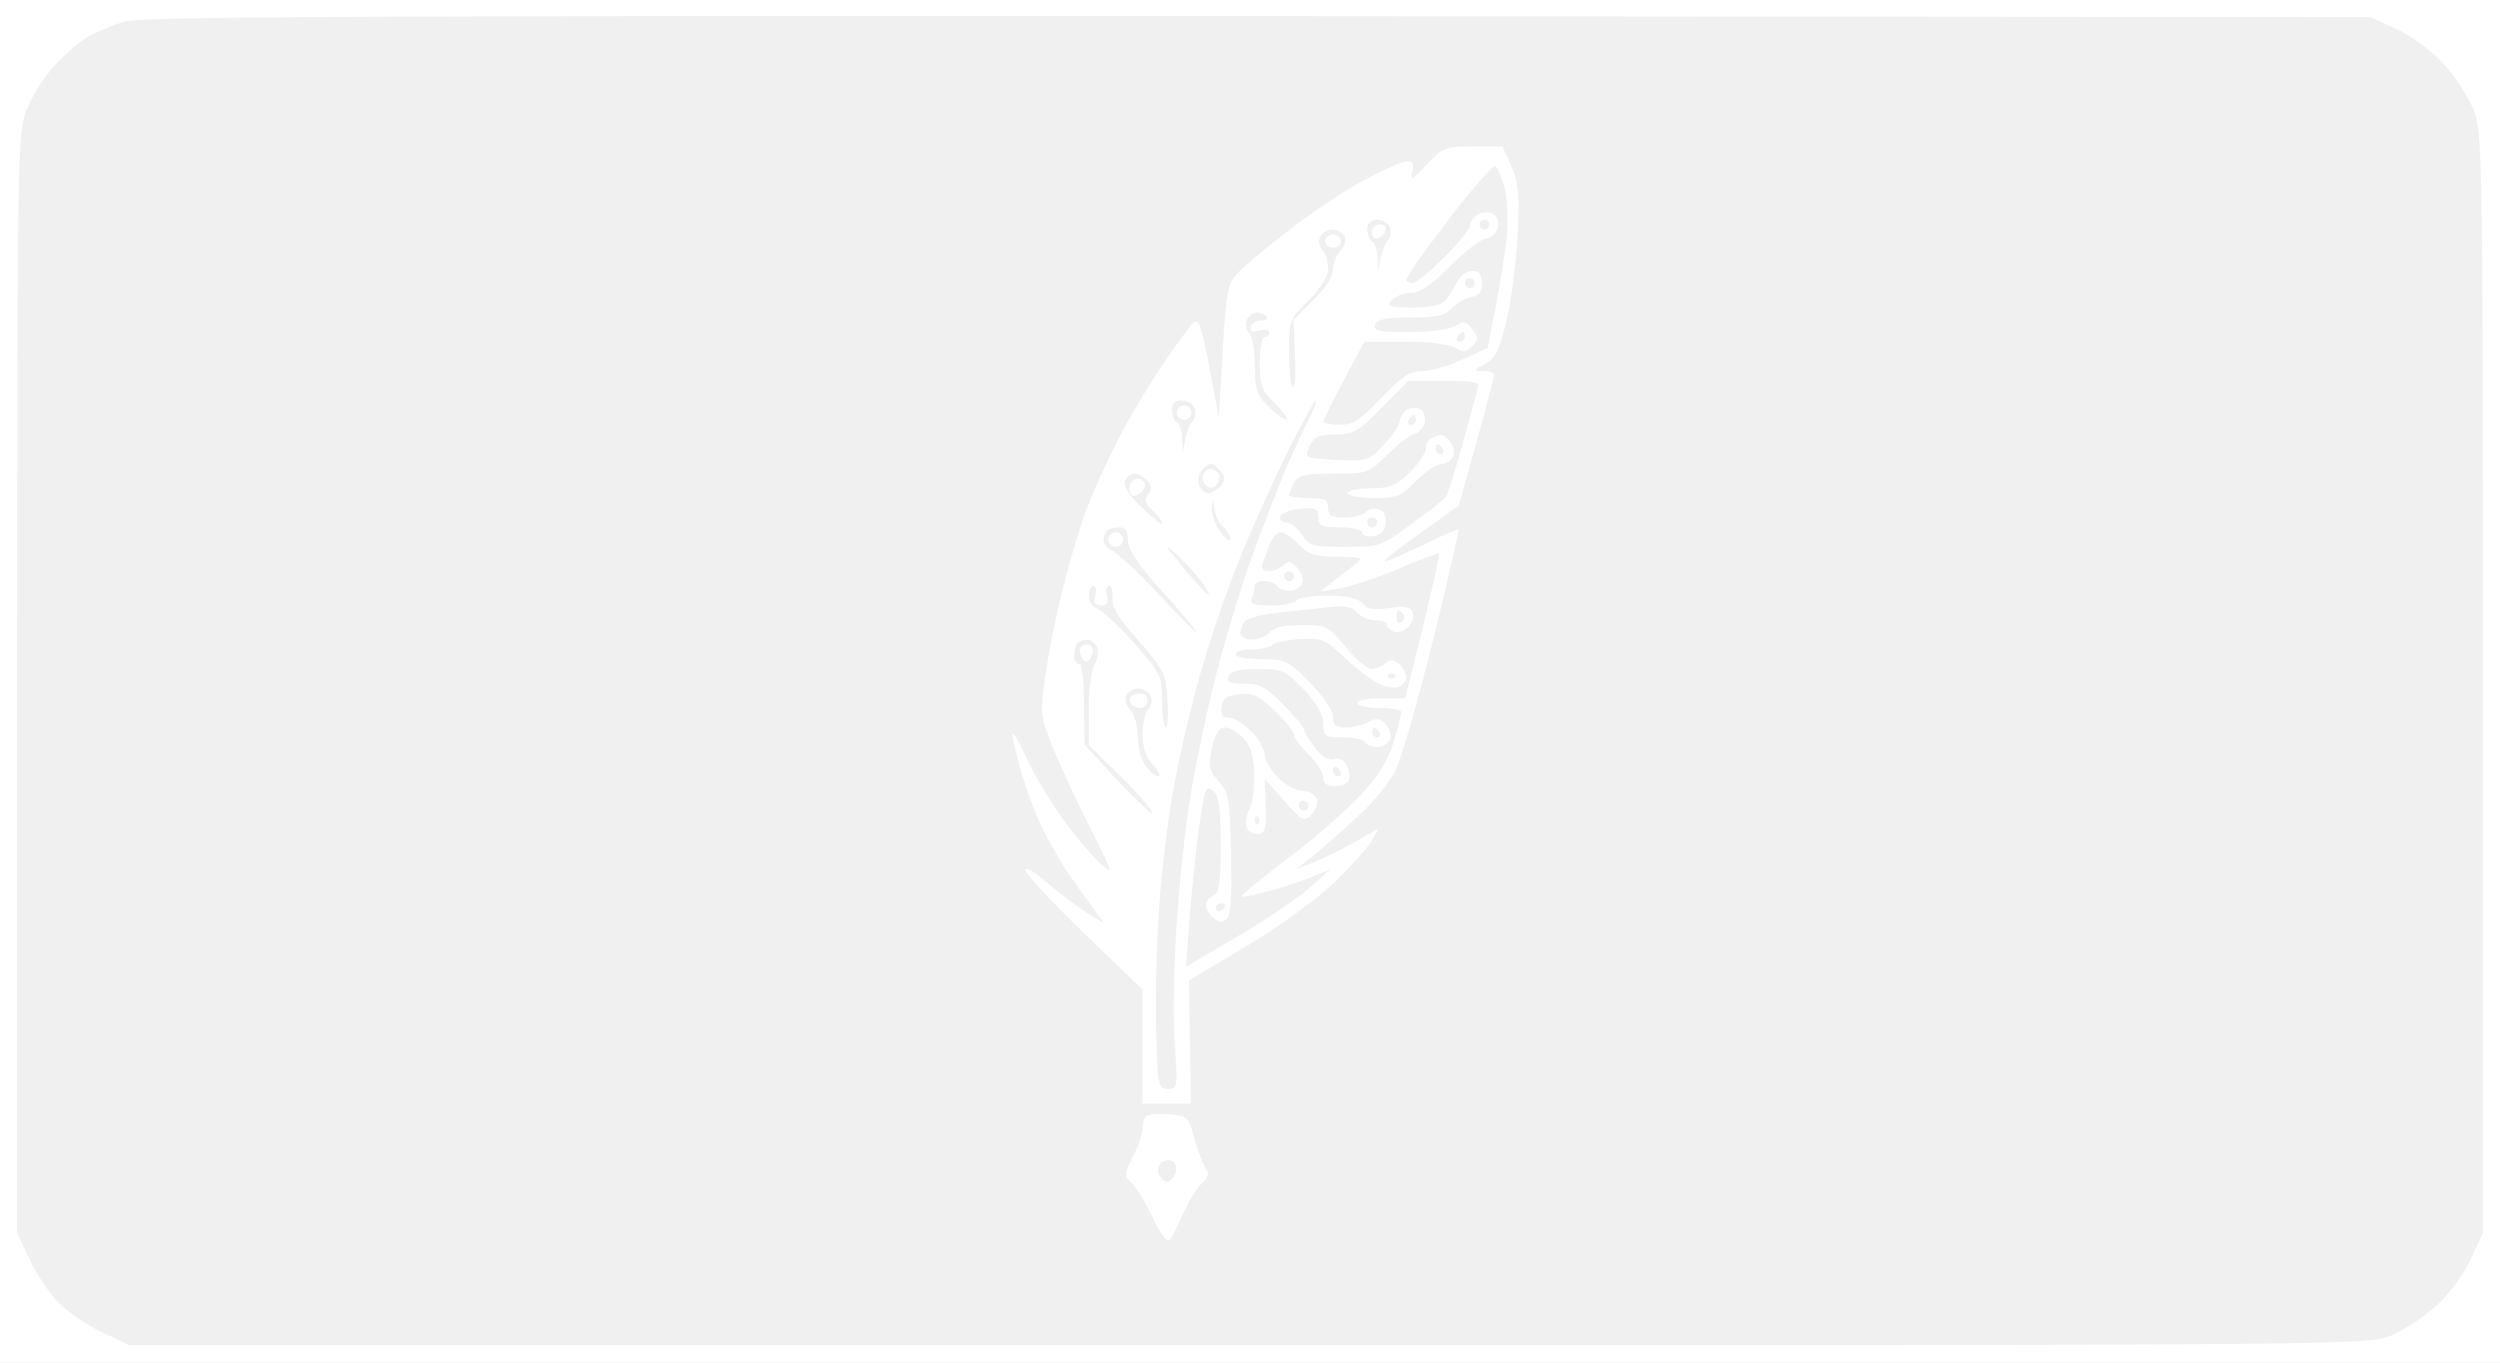
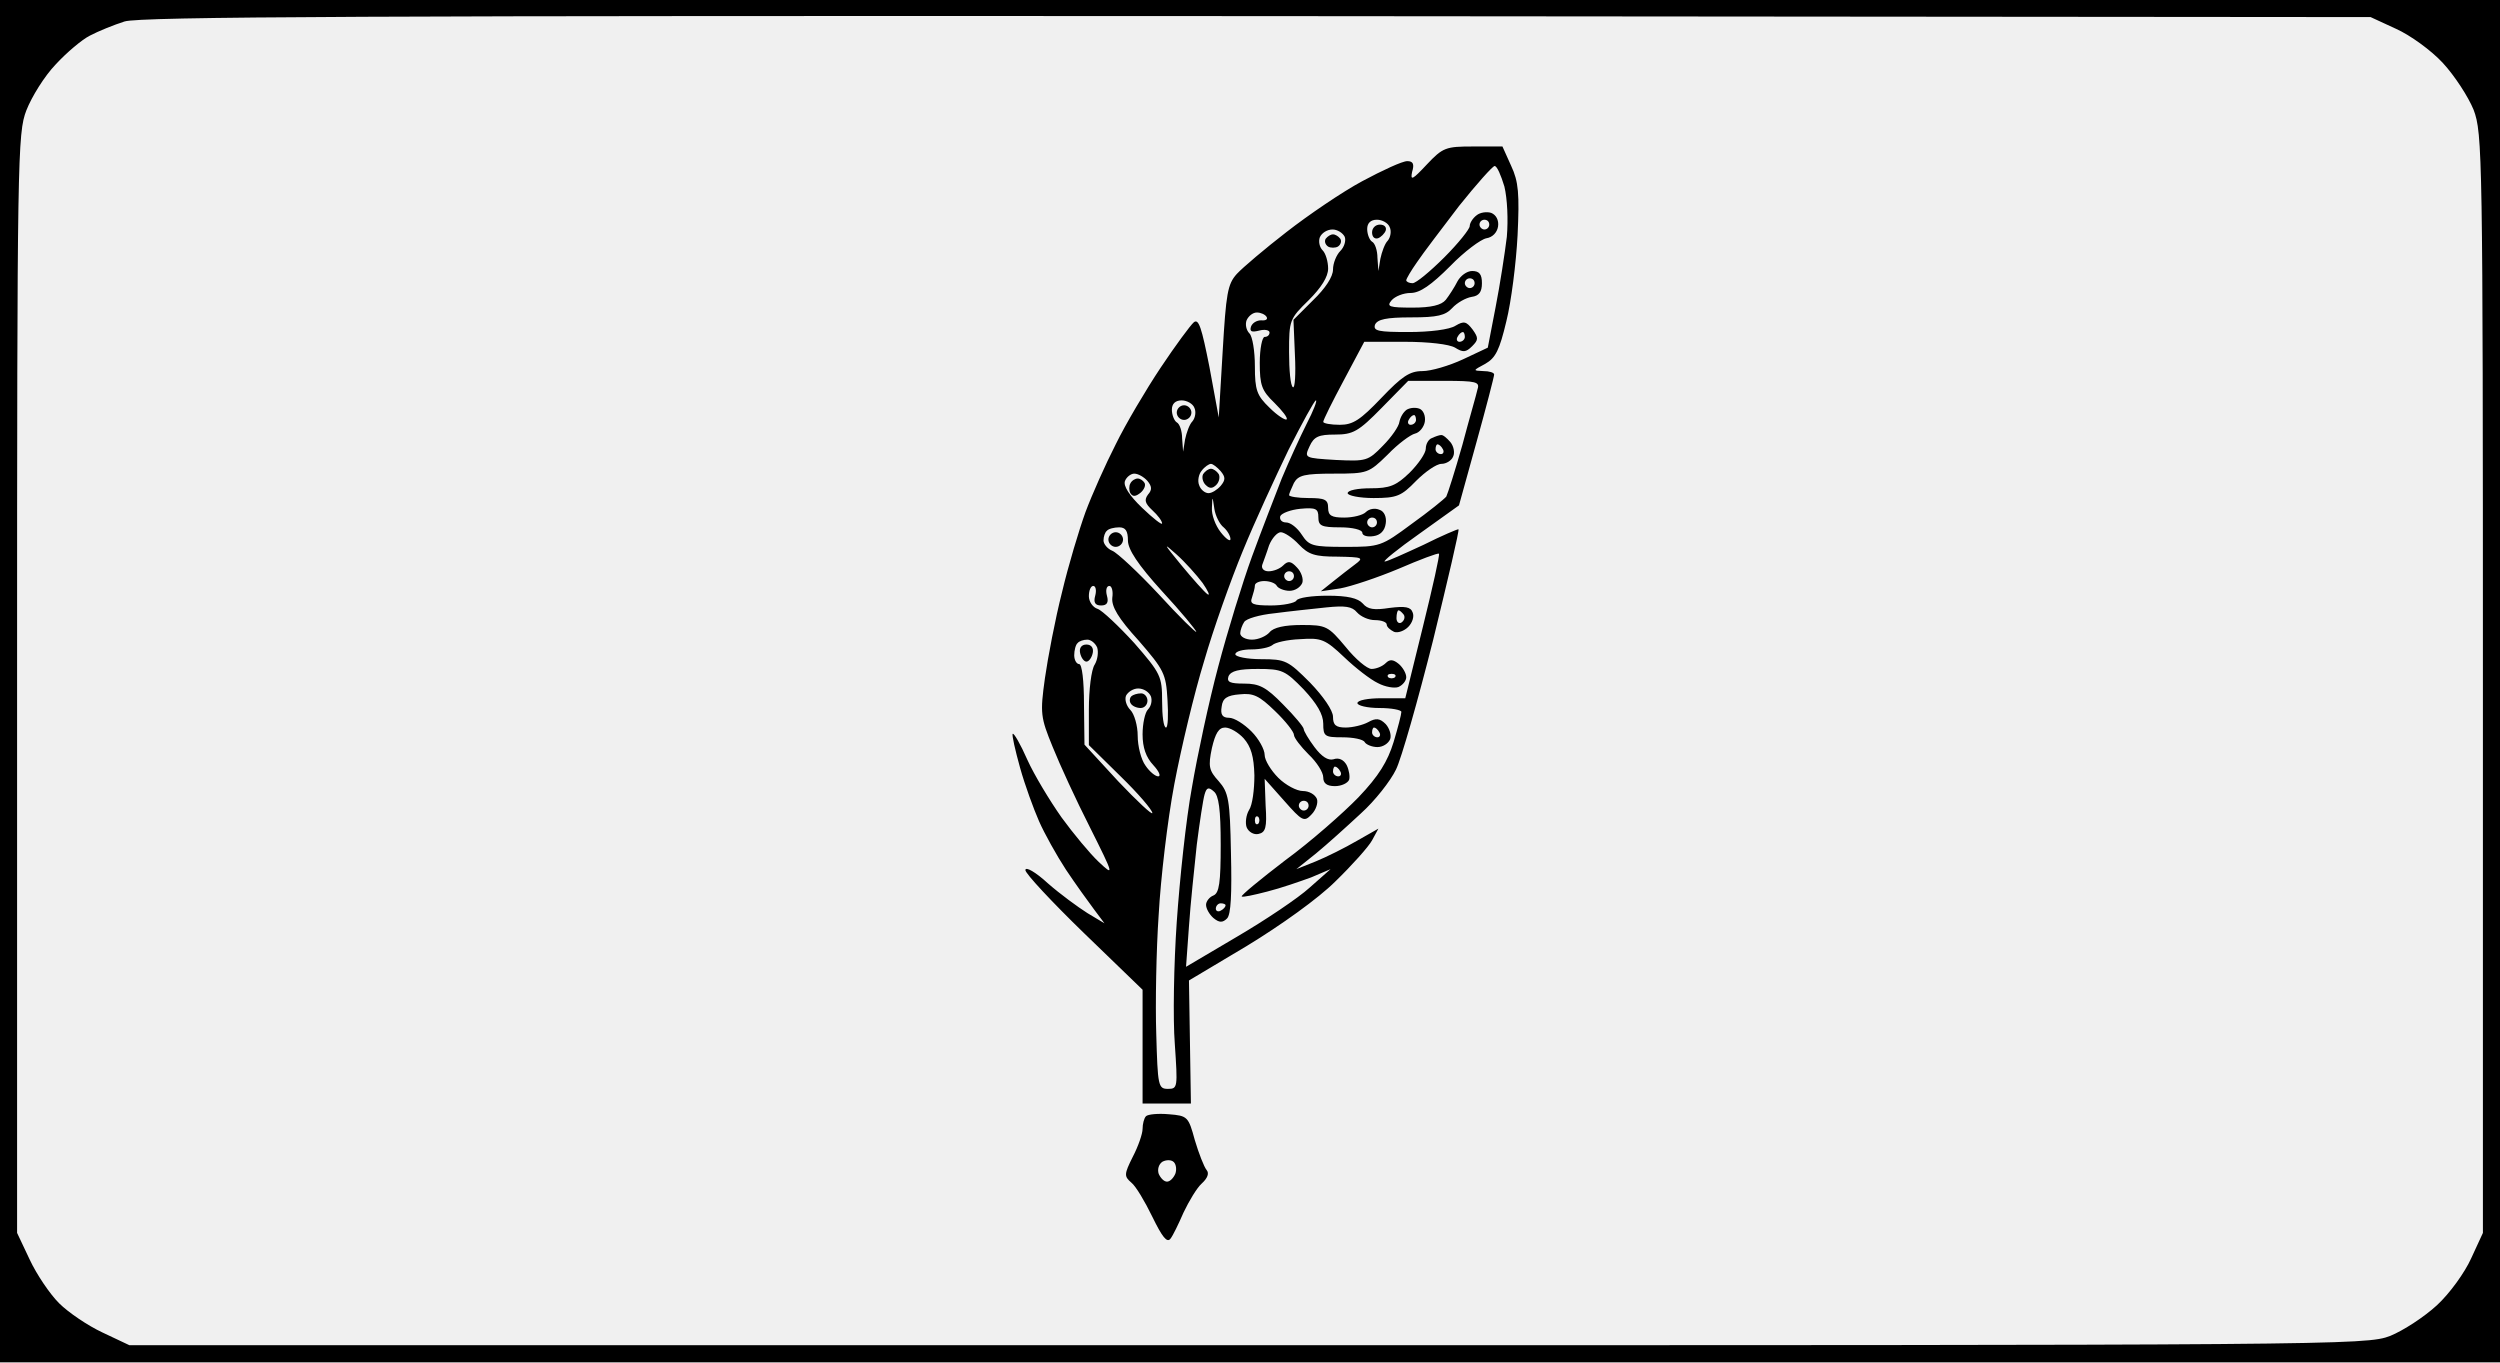
<svg xmlns="http://www.w3.org/2000/svg" version="1.0" width="512pt" height="279pt" viewBox="0 0 512 279" preserveAspectRatio="xMidYMid meet">
-   <g transform="translate(0,279) scale(0.1,-0.1)" fill="#FFFFFF" stroke="none">
+   <g transform="translate(0,279) scale(0.1,-0.1)" fill="#000000" stroke="none">
    <path d="M2560 2790 l-2560 0 0 -1395 0 -1395 2560 0 2560 0 0 1395 0 1395 -2560 0z m15 -33 l2280 -2 52 -24 c29 -13 72 -44 96 -70 24 -26 52 -69 63 -96 18 -48 19 -90 19 -1175 l0 -1125 -24 -52 c-13 -29 -44 -72 -70 -96 -26 -24 -69 -52 -96 -63 -49 -19 -107 -19 -2340 -19 l-2290 0 -55 26 c-30 14 -70 41 -89 60 -19 19 -46 59 -60 89 l-26 55 0 1125 c0 1083 1 1127 19 1174 11 28 37 70 60 94 22 24 54 51 70 59 17 9 49 22 71 29 32 10 501 12 2320 11z" />
    <path d="M3017 2490 c-56 0 -62 -2 -95 -37 -29 -31 -34 -34 -30 -15 5 16 2 22 -10 22 -10 0 -51 -19 -92 -41 -41 -22 -110 -69 -155 -104 -44 -34 -90 -73 -102 -86 -19 -21 -22 -40 -29 -159 l-8 -135 -19 103 c-16 81 -22 100 -32 92 -7 -6 -38 -48 -68 -93 -30 -45 -72 -116 -92 -157 -21 -41 -49 -104 -62 -139 -13 -36 -35 -109 -48 -164 -14 -55 -29 -134 -35 -176 -10 -72 -9 -80 16 -141 14 -35 48 -109 76 -164 50 -100 50 -101 18 -71 -18 17 -52 58 -76 91 -24 34 -56 87 -70 118 -14 32 -28 56 -30 53 -2 -2 5 -33 15 -69 10 -36 28 -85 39 -110 11 -25 36 -70 55 -99 20 -30 46 -66 58 -82 l21 -28 -35 21 c-19 12 -56 39 -81 61 -25 23 -46 35 -46 27 0 -7 54 -65 120 -129 l120 -116 0 -116 0 -117 49 0 50 0 -2 126 -2 126 119 71 c69 42 146 97 181 132 34 33 68 71 75 84 l13 24 -44 -25 c-24 -14 -62 -33 -84 -42 l-40 -16 40 32 c22 18 63 55 92 82 29 26 61 67 72 90 11 22 45 142 76 265 30 123 54 225 52 227 -1 1 -34 -13 -72 -32 -39 -18 -74 -34 -79 -34 -5 0 27 26 71 57 l81 58 36 130 c20 72 36 134 36 138 0 4 -10 7 -22 7 -22 1 -22 1 4 15 21 12 29 28 43 87 10 40 20 119 23 176 4 85 2 110 -13 142 l-18 40 -60 0z m44 -40 c5 0 13 -19 20 -42 6 -25 8 -68 5 -103 -4 -33 -14 -98 -23 -144 l-16 -83 -51 -24 c-28 -13 -65 -24 -83 -24 -26 0 -42 -11 -84 -55 -43 -45 -58 -55 -85 -55 -19 0 -34 3 -34 6 0 4 19 42 42 85 l42 79 83 0 c49 0 91 -5 103 -12 16 -10 22 -10 35 3 13 13 13 17 1 34 -13 17 -18 18 -35 8 -12 -8 -53 -13 -96 -13 -62 0 -73 2 -69 15 5 11 23 15 74 15 54 0 70 4 84 19 10 11 28 21 40 23 15 2 21 10 21 28 0 18 -5 25 -20 25 -11 0 -24 -10 -30 -21 -6 -12 -17 -29 -24 -38 -9 -11 -30 -16 -68 -16 -48 0 -54 2 -43 15 7 8 24 15 39 15 19 0 42 16 81 55 29 30 63 55 74 57 13 2 22 12 24 24 2 13 -4 24 -14 28 -9 3 -23 1 -30 -5 -8 -6 -14 -16 -14 -22 0 -6 -23 -35 -52 -64 -29 -29 -58 -53 -65 -53 -7 0 -13 3 -13 6 0 3 10 20 22 37 12 18 51 69 86 115 36 45 69 82 73 82z m-241 -110 c11 0 23 -7 26 -15 4 -8 2 -21 -4 -28 -6 -6 -12 -23 -15 -37 l-4 -25 -2 27 c0 15 -5 30 -11 33 -5 3 -10 15 -10 26 0 12 7 19 20 19z m220 0 c6 0 10 -4 10 -10 0 -5 -4 -10 -10 -10 -5 0 -10 5 -10 10 0 6 5 10 10 10z m-311 -20 c10 0 21 -7 25 -15 3 -8 -1 -21 -9 -29 -8 -8 -15 -25 -15 -38 0 -15 -16 -39 -41 -63 l-40 -40 3 -72 c2 -39 0 -69 -4 -66 -5 2 -8 35 -8 72 0 65 1 68 40 106 26 26 40 48 40 65 0 14 -5 31 -11 37 -7 7 -9 19 -6 27 4 9 15 16 26 16z m281 -100 c6 0 10 -4 10 -10 0 -5 -4 -10 -10 -10 -5 0 -10 5 -10 10 0 6 5 10 10 10z m-436 -70 c8 0 17 -4 20 -9 3 -5 -2 -8 -11 -7 -9 0 -18 -5 -21 -13 -3 -10 1 -12 17 -8 11 3 21 1 21 -4 0 -5 -4 -9 -10 -9 -5 0 -10 -24 -10 -53 0 -46 4 -57 30 -82 16 -16 28 -31 25 -34 -3 -2 -19 8 -35 24 -26 25 -30 36 -30 85 0 31 -5 61 -11 67 -7 7 -9 19 -6 27 4 9 13 16 21 16z m422 -40 c2 0 4 -4 4 -10 0 -5 -5 -10 -11 -10 -5 0 -7 5 -4 10 3 6 8 10 11 10z m-38 -100 c65 0 73 -2 68 -17 -2 -10 -17 -61 -31 -114 -15 -53 -30 -100 -33 -106 -4 -5 -36 -31 -71 -56 -62 -46 -65 -47 -136 -47 -67 0 -74 2 -89 25 -9 14 -23 25 -32 25 -9 0 -14 6 -12 13 3 6 21 13 41 15 32 3 37 0 37 -17 0 -18 6 -21 45 -21 25 0 45 -5 45 -11 0 -6 10 -9 23 -7 14 2 23 11 25 26 2 13 -3 25 -13 28 -9 4 -21 2 -28 -5 -6 -6 -26 -11 -44 -11 -26 0 -33 4 -33 20 0 17 -7 20 -40 20 -22 0 -40 3 -40 6 0 3 5 14 10 25 9 16 22 19 82 19 69 0 71 1 110 39 21 22 47 41 56 43 9 2 18 13 20 24 2 12 -3 24 -11 27 -8 3 -19 2 -26 -2 -7 -5 -13 -15 -15 -25 -1 -9 -16 -31 -34 -49 -30 -31 -34 -32 -96 -29 -65 4 -65 4 -54 28 9 20 19 24 52 24 37 0 48 6 96 55 l54 55 74 0z m-538 -40 c11 0 23 -7 26 -15 4 -8 2 -21 -4 -28 -6 -6 -12 -23 -15 -37 l-4 -25 -2 27 c0 15 -5 30 -11 33 -5 3 -10 15 -10 26 0 12 7 19 20 19z m275 0 c3 0 -5 -21 -19 -48 -13 -26 -36 -76 -51 -112 -14 -36 -42 -108 -61 -160 -19 -52 -50 -153 -69 -225 -19 -71 -43 -183 -54 -248 -12 -65 -25 -188 -31 -275 -6 -86 -8 -199 -4 -250 6 -89 6 -92 -14 -92 -20 0 -21 6 -24 113 -2 61 0 172 5 244 4 73 18 193 32 267 14 74 41 187 61 252 19 66 55 167 79 225 24 59 67 152 94 208 28 55 53 101 56 101z m201 -30 c2 0 4 -4 4 -10 0 -5 -5 -10 -11 -10 -5 0 -7 5 -4 10 3 6 8 10 11 10z m-416 -100 c4 0 13 -7 20 -15 10 -12 10 -18 0 -30 -7 -8 -18 -15 -25 -15 -7 0 -16 7 -19 16 -4 9 -1 23 5 30 6 8 15 14 19 14z m-157 -20 c8 0 20 -7 27 -15 9 -11 10 -18 1 -28 -8 -11 -6 -18 9 -32 11 -10 20 -22 20 -27 0 -4 -18 10 -41 32 -26 25 -39 45 -35 55 3 8 12 15 19 15z m164 -72 c2 -14 11 -32 19 -38 8 -7 14 -18 14 -24 0 -6 -9 0 -20 14 -11 14 -19 36 -18 50 1 25 1 25 5 -2z m323 -18 c6 0 10 -4 10 -10 0 -5 -4 -10 -10 -10 -5 0 -10 5 -10 10 0 6 5 10 10 10z m-518 -20 c13 0 18 -7 18 -27 0 -18 20 -49 70 -104 39 -42 70 -80 70 -83 0 -3 -35 31 -77 77 -42 45 -85 85 -95 89 -10 4 -18 14 -18 21 0 8 3 17 7 20 3 4 15 7 25 7z m331 -10 c7 0 24 -11 37 -25 20 -21 33 -25 79 -25 52 -1 55 -2 36 -16 -11 -8 -31 -24 -45 -35 l-25 -20 40 6 c22 4 76 22 119 40 44 19 81 33 83 31 2 -2 -13 -69 -33 -150 l-36 -146 -49 0 c-27 0 -49 -4 -49 -10 0 -5 20 -10 45 -10 25 0 45 -4 45 -8 0 -5 -7 -32 -16 -62 -12 -39 -30 -69 -72 -113 -31 -32 -98 -91 -150 -129 -51 -39 -91 -72 -89 -74 2 -2 25 3 52 10 28 7 68 21 90 29 l40 17 -43 -38 c-23 -21 -90 -66 -148 -100 l-105 -62 6 83 c3 45 11 120 16 167 6 47 13 93 16 103 4 14 8 16 19 6 10 -8 14 -37 14 -109 0 -78 -3 -99 -15 -104 -8 -3 -15 -12 -15 -19 0 -8 7 -20 15 -27 12 -10 19 -10 28 -1 8 8 10 50 8 134 -2 110 -5 124 -25 147 -20 22 -22 30 -14 68 7 30 14 42 27 42 10 0 27 -10 38 -22 15 -17 21 -37 22 -76 0 -29 -4 -61 -11 -71 -6 -10 -8 -26 -5 -35 4 -10 15 -16 24 -14 15 3 18 13 15 58 l-2 55 40 -45 c37 -42 41 -44 56 -28 9 9 14 24 11 32 -4 9 -16 16 -29 16 -12 0 -35 12 -50 27 -15 15 -28 36 -28 47 0 11 -12 33 -27 48 -15 15 -35 28 -46 28 -13 0 -18 6 -15 23 2 17 11 23 37 25 28 3 40 -3 72 -34 22 -21 39 -43 39 -49 0 -6 14 -24 30 -40 17 -16 30 -37 30 -47 0 -12 7 -18 24 -18 13 0 26 6 29 13 2 6 0 20 -5 30 -6 11 -16 16 -27 12 -11 -3 -24 5 -39 25 -12 16 -22 33 -22 37 0 4 -19 27 -42 50 -35 36 -49 43 -80 43 -29 0 -36 3 -32 15 5 11 21 15 60 15 50 0 56 -3 94 -42 27 -29 40 -51 40 -70 0 -26 3 -28 39 -28 22 0 43 -4 46 -10 3 -5 15 -10 26 -10 11 0 22 7 26 16 3 8 -1 22 -9 31 -12 12 -20 13 -36 4 -11 -6 -32 -11 -46 -11 -20 0 -26 5 -26 22 0 13 -20 42 -47 70 -45 45 -50 48 -100 48 -29 0 -53 5 -53 10 0 6 15 10 33 10 18 0 37 4 43 9 5 5 30 11 57 12 43 3 51 0 90 -37 23 -22 54 -46 69 -53 15 -8 34 -11 42 -8 9 4 16 13 16 20 0 8 -7 20 -15 27 -12 10 -19 10 -27 2 -7 -7 -20 -12 -29 -12 -9 0 -33 20 -53 45 -36 43 -40 45 -90 45 -35 0 -58 -5 -66 -15 -7 -8 -23 -15 -36 -15 -13 0 -24 6 -24 13 0 6 4 17 8 23 4 7 32 15 62 18 30 4 78 9 106 12 39 4 53 2 63 -10 8 -9 24 -16 37 -16 13 0 24 -4 24 -9 0 -5 7 -11 15 -15 8 -3 21 2 29 10 8 8 13 21 9 30 -4 11 -15 13 -47 9 -32 -5 -45 -3 -55 9 -10 11 -31 16 -72 16 -32 0 -61 -4 -64 -10 -3 -5 -27 -10 -52 -10 -37 0 -44 3 -39 16 3 9 6 20 6 25 0 5 9 9 19 9 11 0 23 -4 26 -10 3 -5 15 -10 26 -10 11 0 22 7 26 16 3 8 -2 23 -11 32 -12 13 -18 14 -28 4 -7 -7 -20 -12 -30 -12 -10 0 -15 6 -13 13 2 6 9 24 14 40 6 15 17 27 24 27z m-214 -45 c18 -16 42 -43 54 -59 11 -16 16 -27 10 -23 -6 4 -30 31 -54 60 -36 44 -38 47 -10 22z m231 -35 c6 0 10 -4 10 -10 0 -5 -4 -10 -10 -10 -5 0 -10 5 -10 10 0 6 5 10 10 10z m-401 -30 c5 0 7 -9 4 -20 -4 -14 0 -20 12 -20 12 0 16 6 12 20 -3 11 -1 20 5 20 5 0 8 -11 6 -24 -2 -18 12 -42 54 -88 52 -60 56 -68 59 -121 2 -31 1 -57 -3 -57 -5 0 -8 24 -8 54 0 51 -3 57 -57 119 -32 35 -66 67 -75 70 -10 3 -18 15 -18 26 0 12 4 21 9 21z m625 -50 c3 0 7 -4 11 -9 3 -5 1 -12 -5 -16 -5 -3 -10 1 -10 9 0 9 2 16 4 16z m-637 -60 c7 0 16 -7 20 -16 3 -9 1 -25 -5 -35 -7 -10 -12 -52 -12 -92 l0 -73 65 -64 c36 -35 65 -69 65 -75 0 -5 -31 24 -70 65 l-69 75 -1 83 c0 48 -4 82 -10 82 -5 0 -10 8 -10 18 0 10 3 22 7 25 3 4 12 7 20 7z m623 -70 c7 0 10 -3 7 -7 -4 -3 -10 -3 -14 0 -3 4 0 7 7 7z m-519 -30 c11 0 22 -7 26 -16 3 -8 1 -20 -6 -27 -6 -6 -11 -29 -11 -51 0 -27 7 -47 22 -63 12 -13 16 -23 10 -23 -6 0 -18 10 -26 22 -9 12 -16 40 -16 61 0 21 -7 45 -15 53 -8 8 -12 21 -9 29 4 8 15 15 25 15z m483 -80 c3 0 8 -4 11 -10 3 -5 1 -10 -4 -10 -6 0 -11 5 -11 10 0 6 2 10 4 10z m-80 -80 c3 0 8 -4 11 -10 3 -5 1 -10 -4 -10 -6 0 -11 5 -11 10 0 6 2 10 4 10z m-64 -70 c6 0 10 -4 10 -10 0 -5 -4 -10 -10 -10 -5 0 -10 5 -10 10 0 6 5 10 10 10z m-93 -33 c3 -4 3 -10 0 -14 -4 -3 -7 0 -7 7 0 7 3 10 7 7z m-77 -177 c6 0 10 -2 10 -4 0 -3 -4 -8 -10 -11 -5 -3 -10 -1 -10 4 0 6 5 11 10 11z" />
    <path d="M2826 2330 c-9 0 -16 -7 -16 -16 0 -9 5 -14 12 -12 6 2 14 10 16 16 2 7 -3 12 -12 12z" />
    <path d="M2730 2310 c-5 0 -11 -4 -15 -9 -3 -5 -1 -12 5 -16 5 -3 15 -3 20 0 6 4 8 11 5 16 -4 5 -10 9 -15 9z" />
    <path d="M2951 1899 c-3 0 -12 -3 -18 -6 -7 -2 -13 -12 -13 -22 0 -9 -15 -31 -33 -49 -28 -27 -41 -32 -80 -32 -26 0 -47 -4 -47 -10 0 -5 24 -10 53 -10 48 0 57 4 87 35 19 19 42 35 52 35 10 0 21 7 24 15 4 8 1 22 -6 30 -7 8 -15 15 -19 14z m-7 -19 c3 0 8 -4 11 -10 3 -5 1 -10 -4 -10 -6 0 -11 5 -11 10 0 6 2 10 4 10z" />
    <path d="M2425 1960 c-8 0 -15 -7 -15 -15 0 -8 7 -15 15 -15 8 0 15 7 15 15 0 8 -7 15 -15 15z" />
    <path d="M2480 1830 c-5 0 -12 -5 -16 -11 -3 -6 -1 -16 5 -22 8 -8 14 -8 22 0 6 6 8 16 5 22 -4 6 -11 11 -16 11z" />
    <path d="M2330 1810 c-5 0 -12 -4 -15 -10 -3 -5 -3 -15 0 -20 5 -8 11 -7 21 1 7 6 11 15 8 20 -3 5 -9 9 -14 9z" />
    <path d="M2285 1700 c-8 0 -15 -7 -15 -15 0 -8 7 -15 15 -15 8 0 15 7 15 15 0 8 -7 15 -15 15z" />
    <path d="M2225 1470 c-10 0 -15 -7 -13 -17 2 -10 8 -18 13 -18 5 0 11 8 13 18 2 10 -3 17 -13 17z" />
    <path d="M2337 1370 c-8 0 -17 -3 -20 -6 -4 -4 -4 -11 -1 -15 3 -5 12 -9 20 -9 8 0 14 7 14 15 0 8 -6 15 -13 15z" />
    <path d="M2394 508 c-22 2 -43 0 -47 -4 -4 -4 -7 -16 -7 -26 0 -10 -9 -36 -20 -57 -18 -36 -18 -40 -3 -53 9 -7 28 -39 43 -70 20 -41 30 -54 37 -45 5 6 17 31 27 54 11 23 27 50 37 59 12 11 16 21 10 28 -5 6 -16 34 -24 61 -13 48 -15 50 -53 53z m10 -98 c5 -5 6 -16 3 -24 -4 -9 -11 -16 -17 -16 -6 0 -13 7 -17 16 -3 9 0 20 8 25 8 4 18 4 23 -1z" />
  </g>
</svg>
